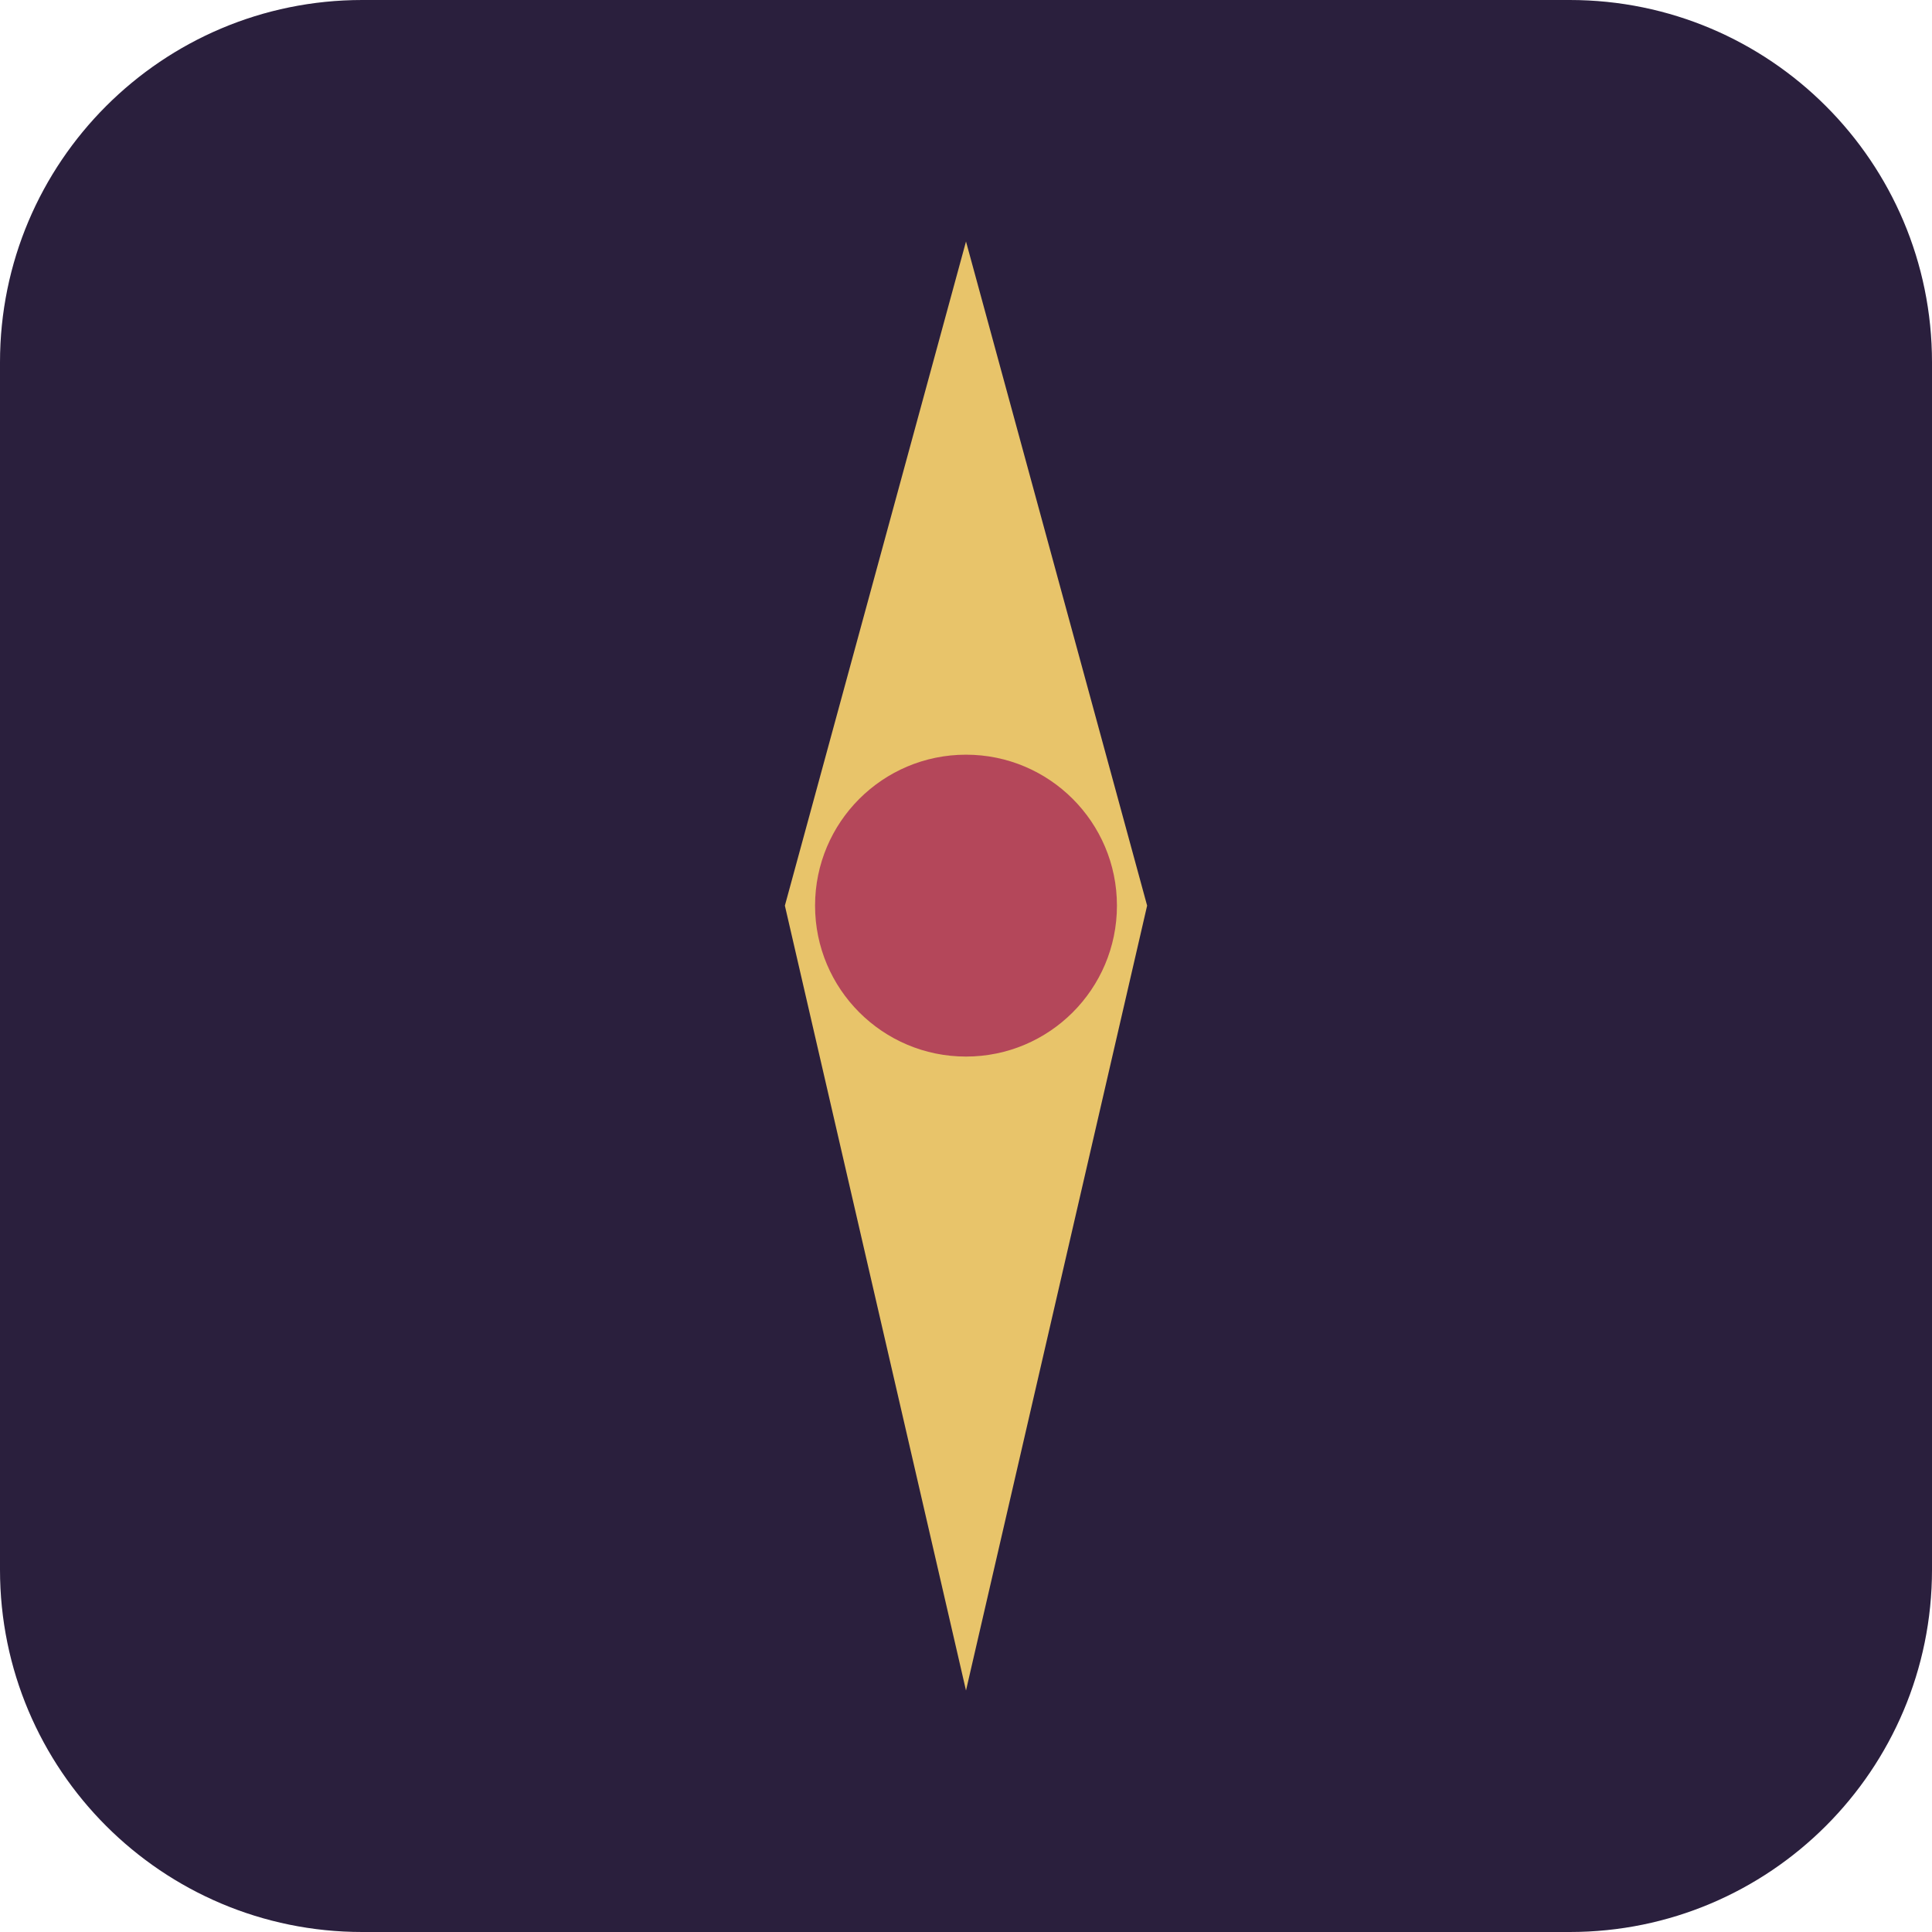
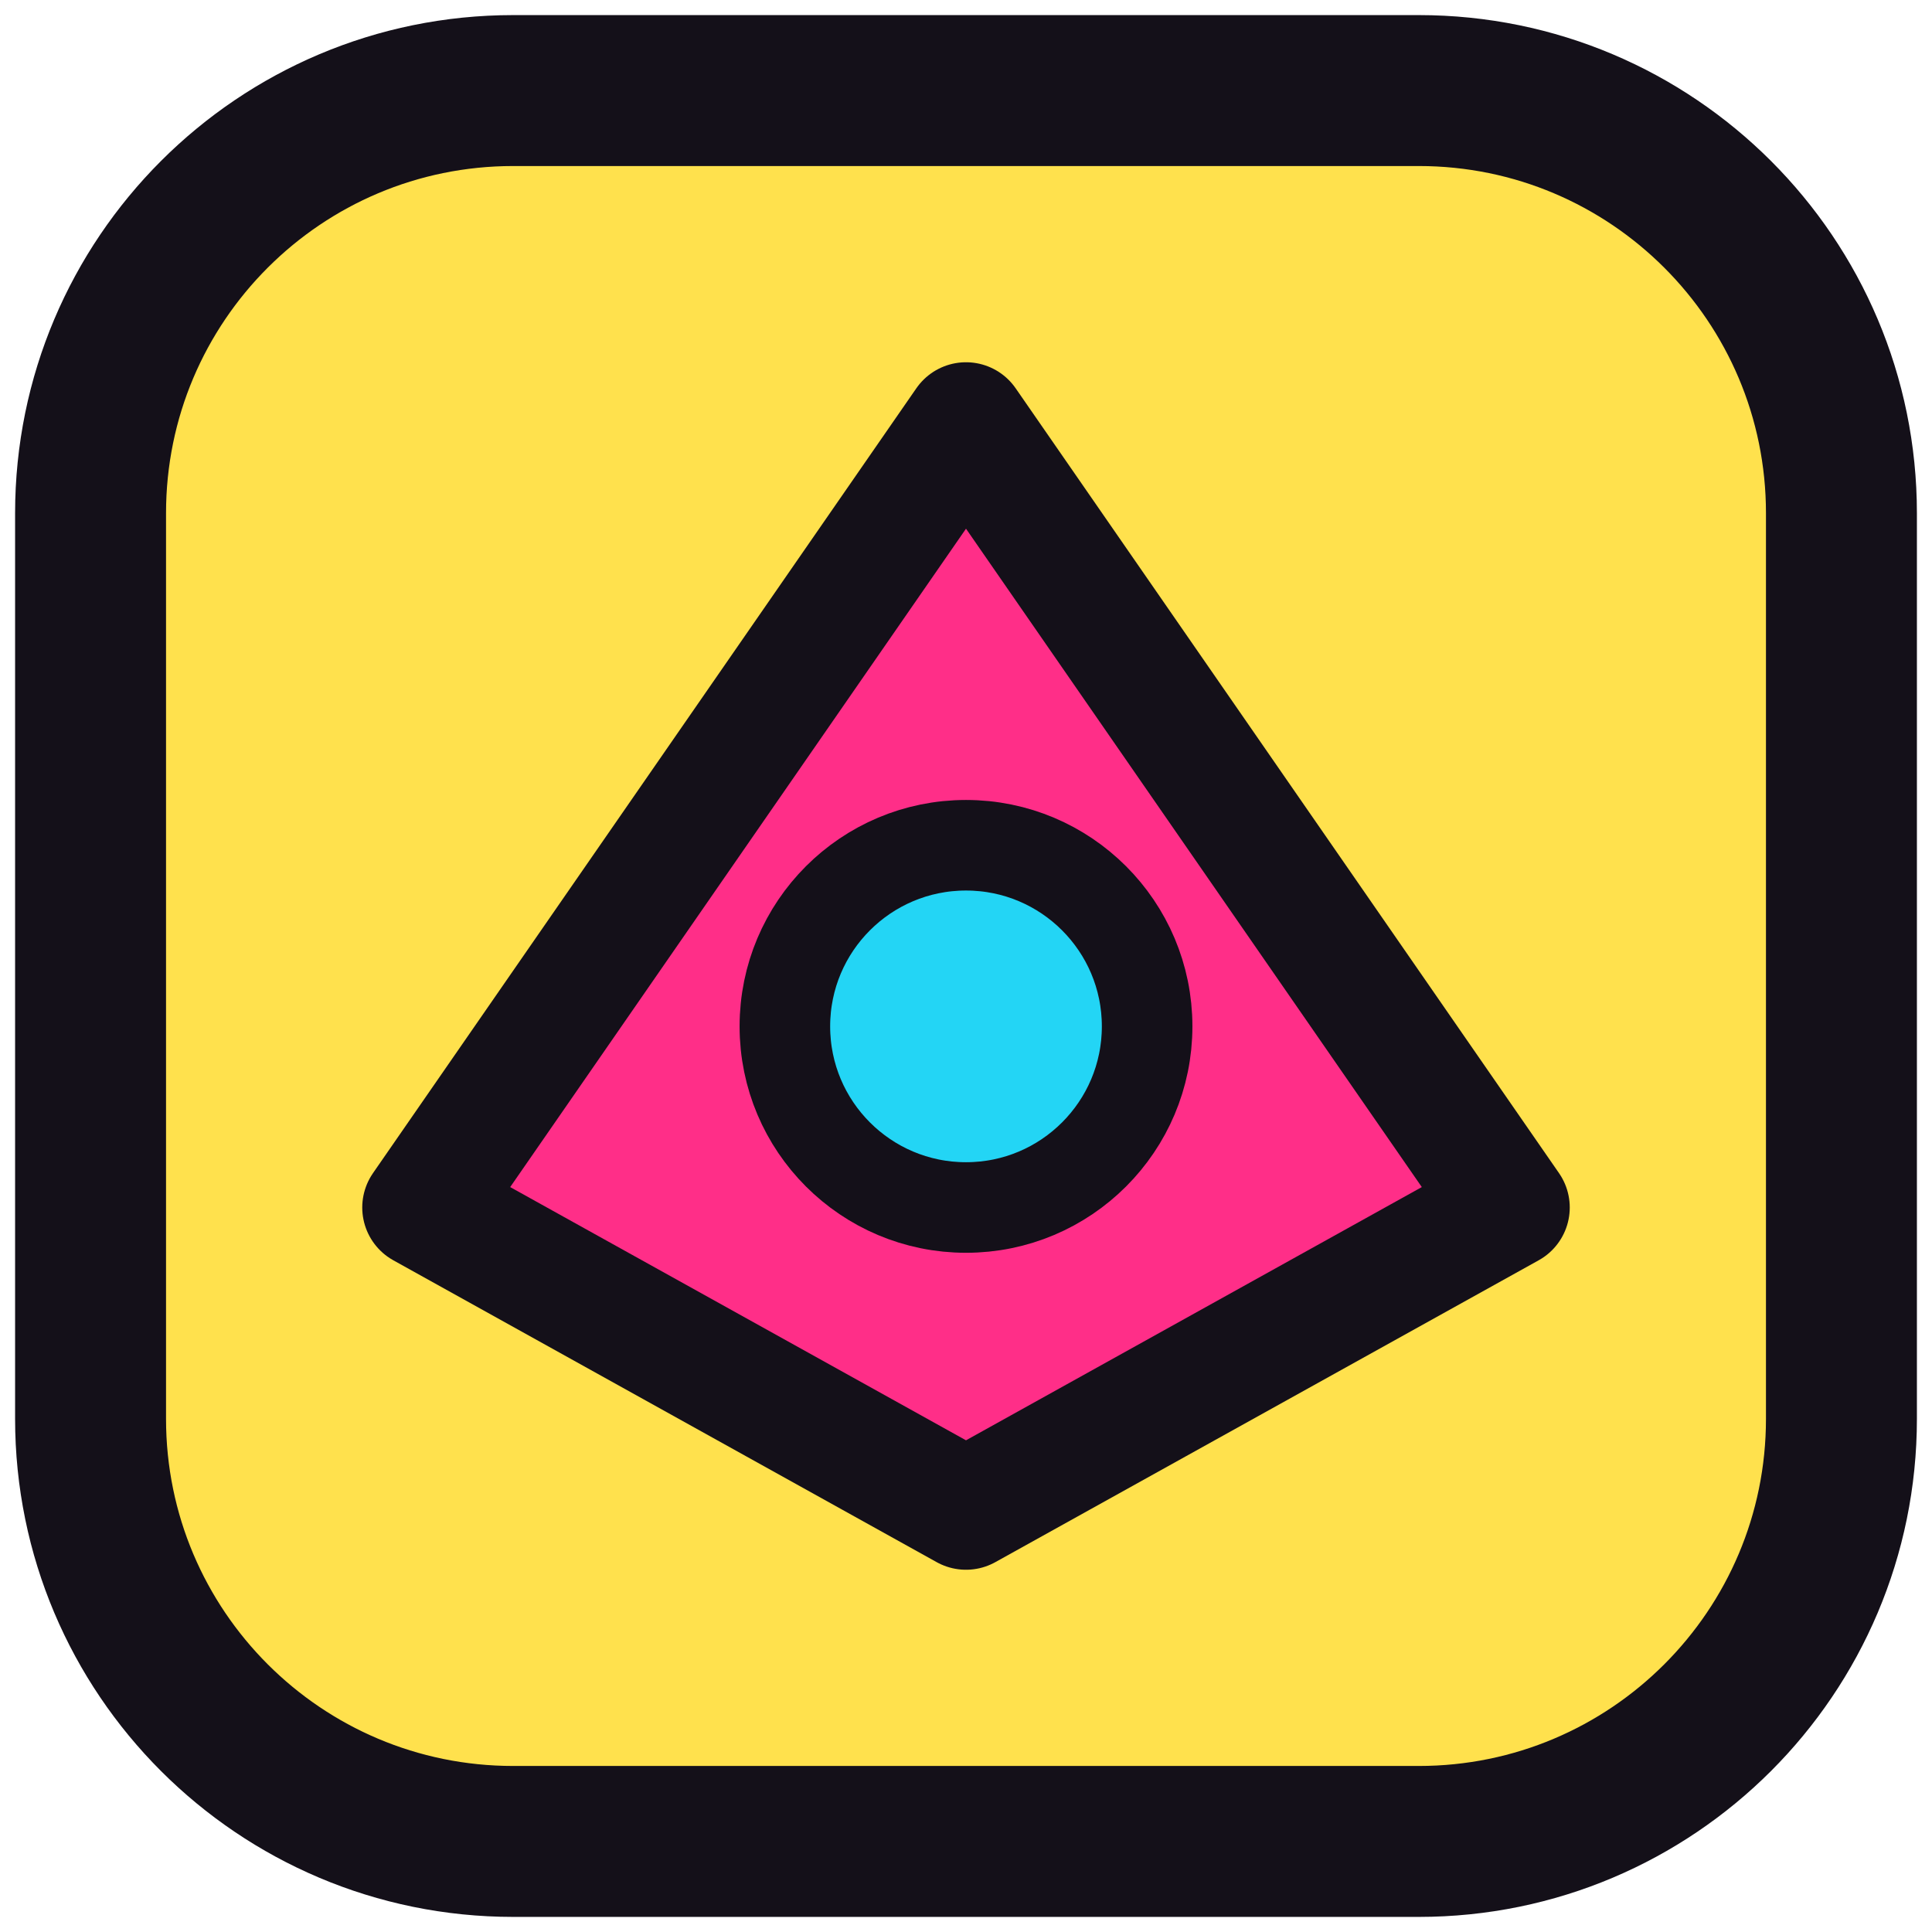
<svg xmlns="http://www.w3.org/2000/svg" viewBox="0 0 64 64">
-   <rect width="64" height="64" rx="12" fill="#2a1f3d" />
-   <path d="M32 8 L38 30 L32 56 L26 30 Z" fill="#e8c46a" />
-   <circle cx="32" cy="30" r="5" fill="#b4475a" />
+   <rect x="3" y="3" width="58" height="58" rx="14" fill="#ffe14d" stroke="#141019" stroke-width="5" />
+   <path d="M14 40 L32 14 L50 40 L32 50 Z" fill="#ff2e88" stroke="#141019" stroke-width="4" stroke-linejoin="round" />
+   <circle cx="32" cy="34" r="6" fill="#23d5f5" stroke="#141019" stroke-width="3" />
</svg>
